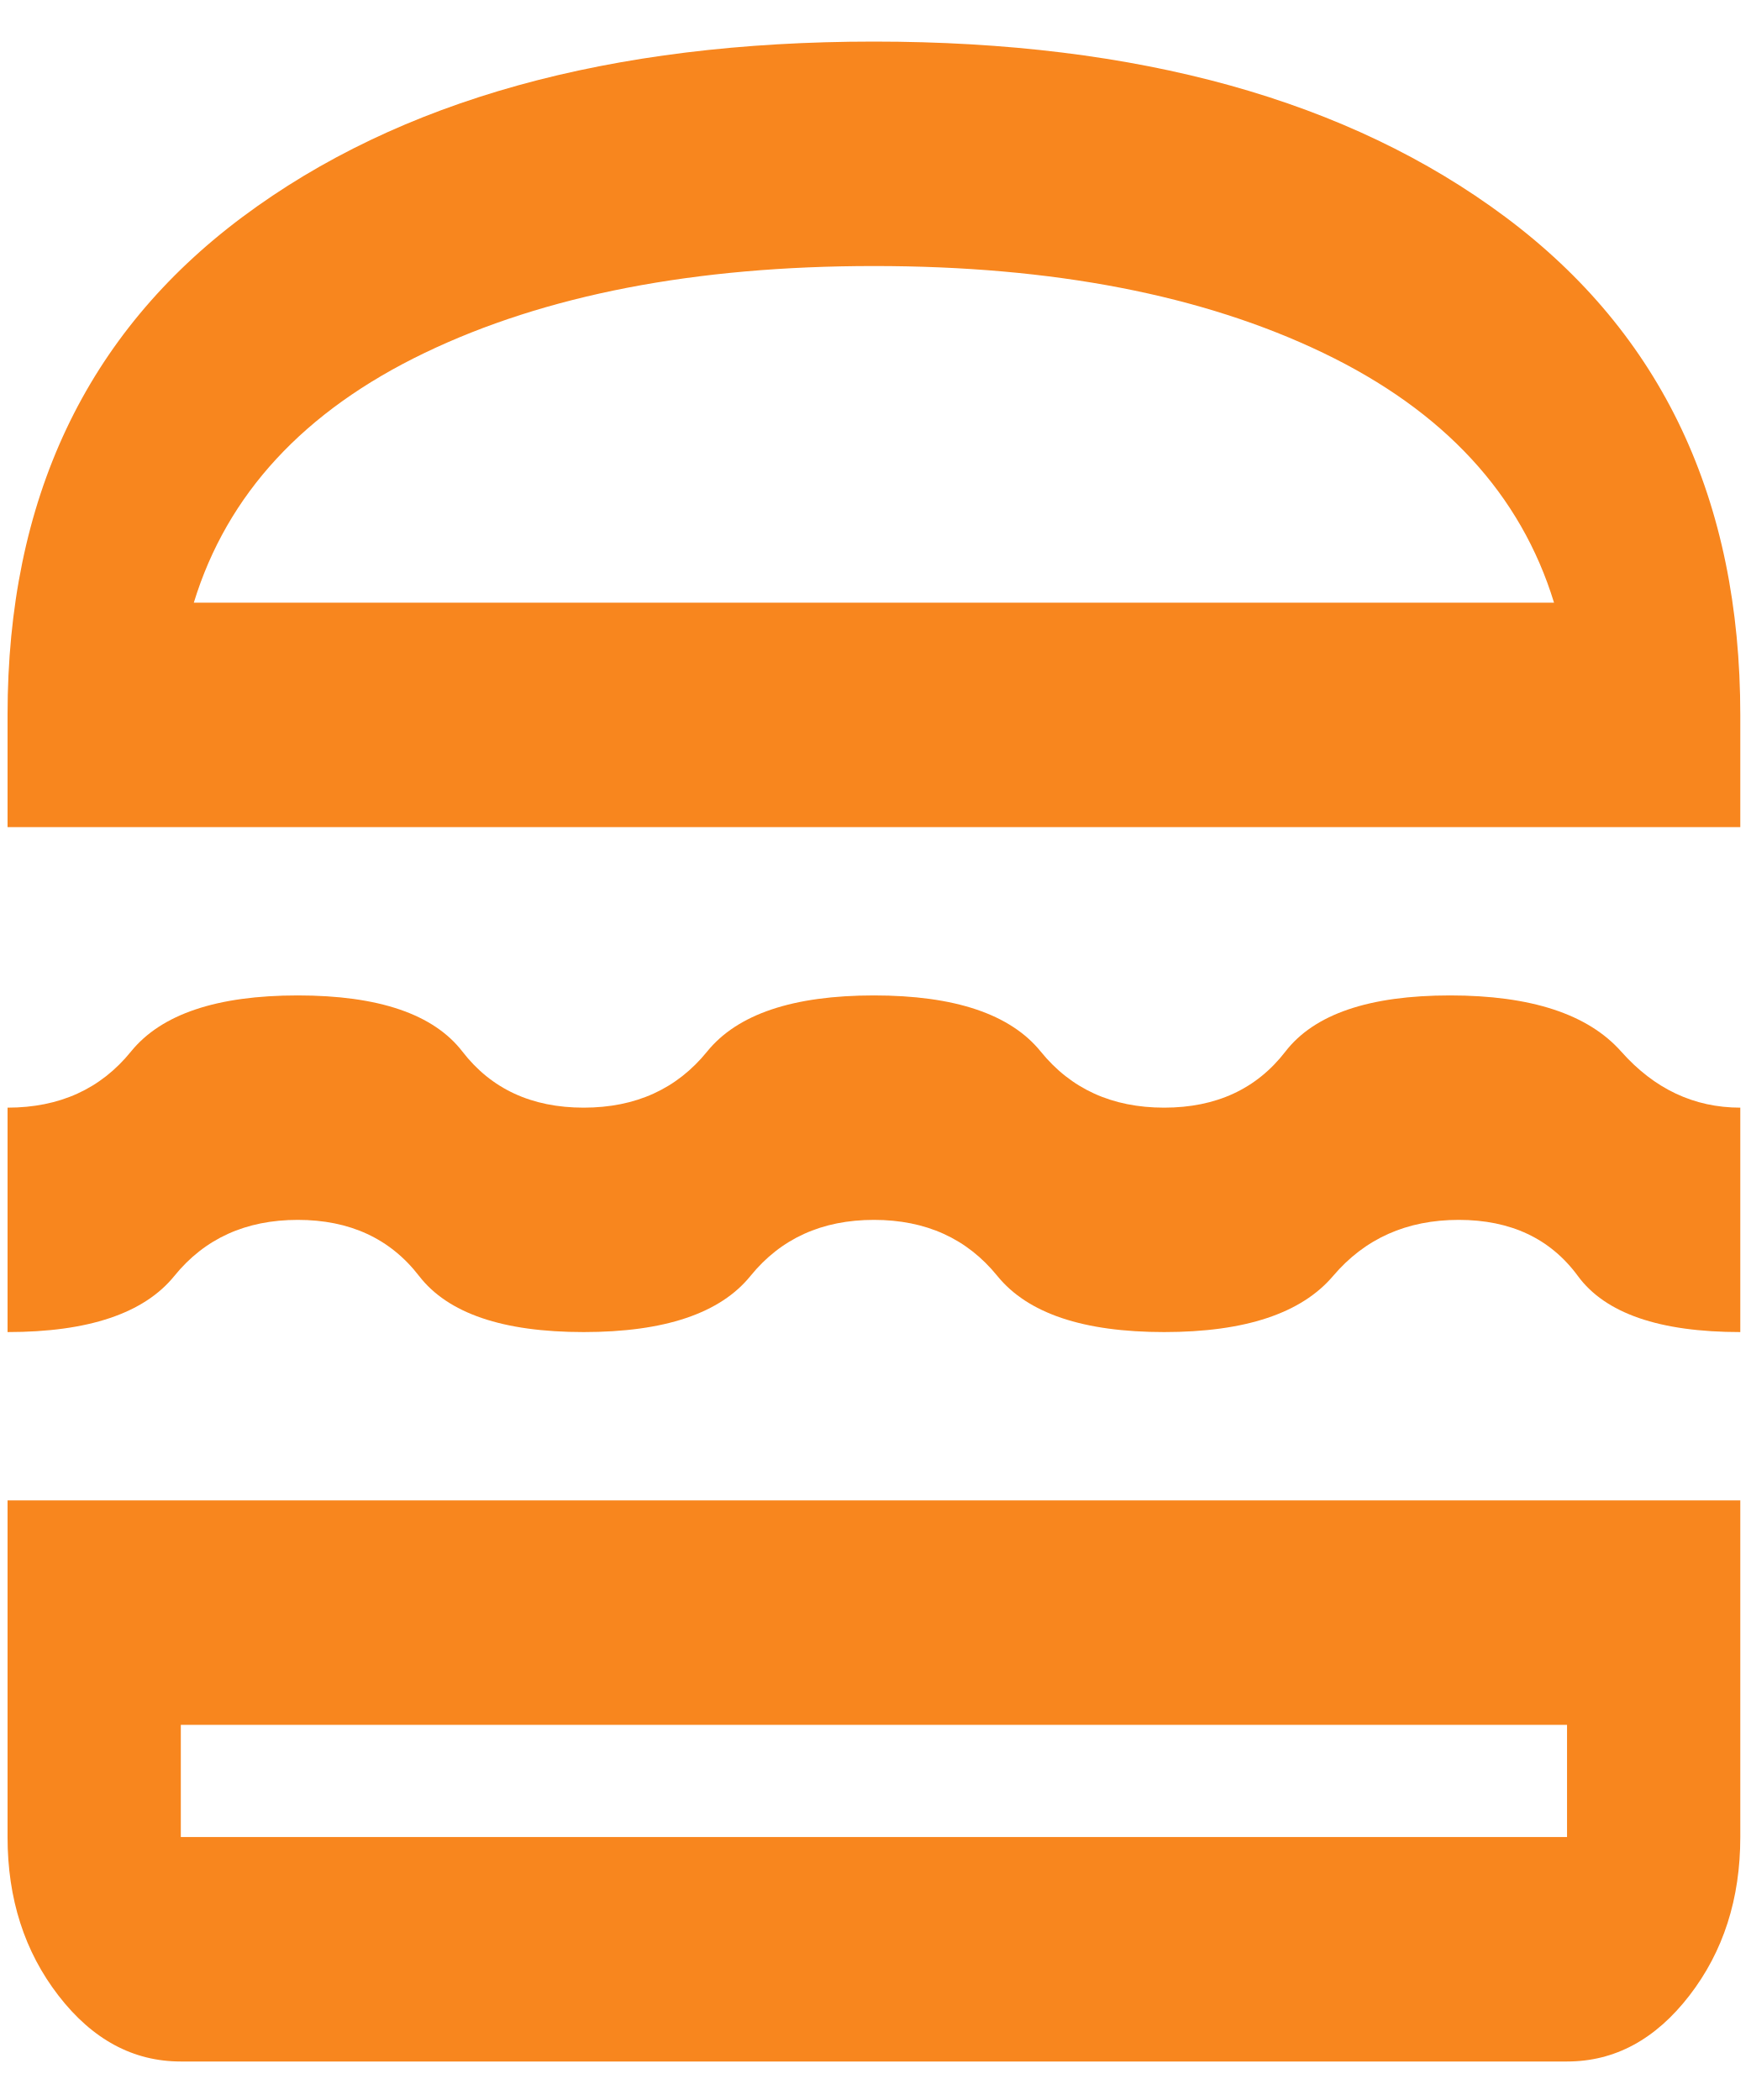
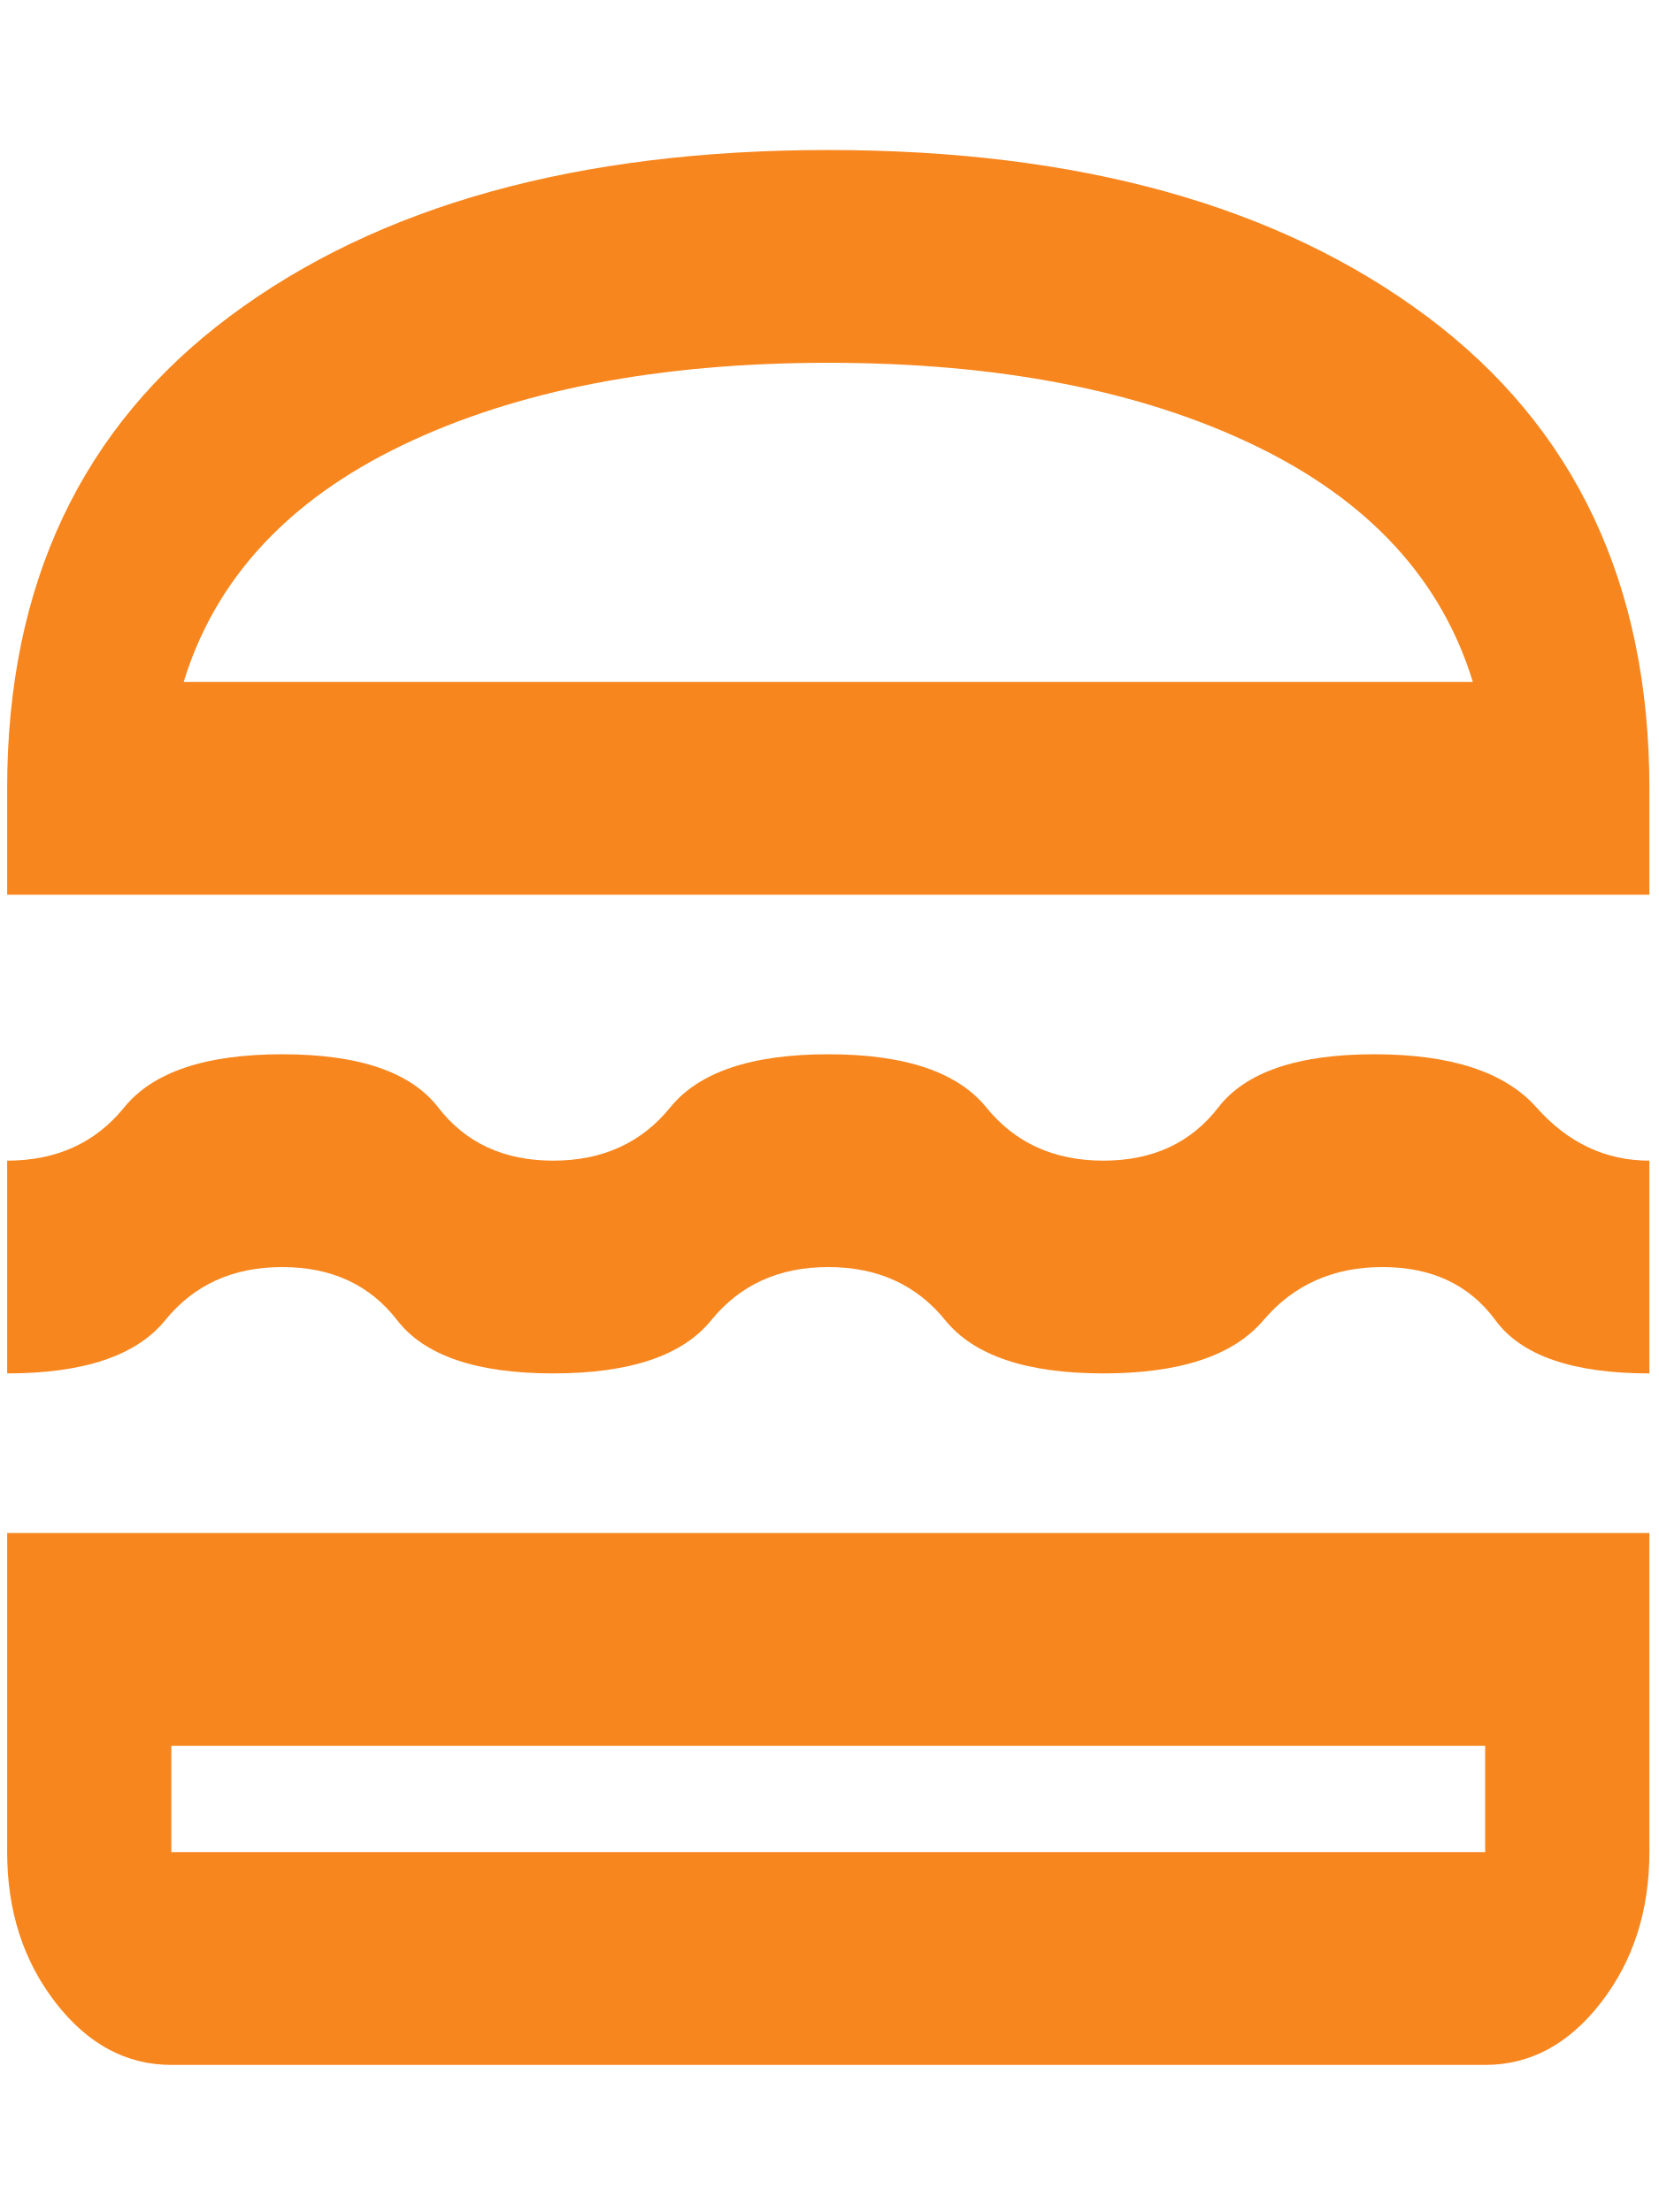
- <svg xmlns="http://www.w3.org/2000/svg" width="50" height="60" viewBox="0 0 54 63" fill="none">
+ <svg xmlns="http://www.w3.org/2000/svg" width="30" height="40" viewBox="0 0 54 63" fill="none">
  <path d="M5.578 62.712C4.108 62.712 2.85 62.034 1.803 60.677C0.756 59.321 0.233 57.691 0.233 55.786V45.398H53.687V55.786C53.687 57.691 53.164 59.321 52.117 60.677C51.07 62.034 49.812 62.712 48.342 62.712H5.578ZM5.578 52.324V55.786H48.342V52.324H5.578ZM26.96 36.742C25.356 36.742 24.087 37.319 23.151 38.473C22.216 39.627 20.501 40.204 18.006 40.204C15.512 40.204 13.819 39.627 12.928 38.473C12.037 37.319 10.79 36.742 9.186 36.742C7.583 36.742 6.313 37.319 5.378 38.473C4.442 39.627 2.727 40.204 0.233 40.204V33.279C1.836 33.279 3.106 32.702 4.041 31.547C4.977 30.393 6.692 29.816 9.186 29.816C11.681 29.816 13.373 30.393 14.264 31.547C15.155 32.702 16.403 33.279 18.006 33.279C19.61 33.279 20.879 32.702 21.815 31.547C22.75 30.393 24.465 29.816 26.96 29.816C29.454 29.816 31.169 30.393 32.105 31.547C33.04 32.702 34.31 33.279 35.913 33.279C37.517 33.279 38.764 32.702 39.655 31.547C40.546 30.393 42.239 29.816 44.733 29.816C47.228 29.816 48.988 30.393 50.012 31.547C51.037 32.702 52.262 33.279 53.687 33.279V40.204C51.193 40.204 49.522 39.627 48.676 38.473C47.829 37.319 46.604 36.742 45.001 36.742C43.397 36.742 42.105 37.319 41.125 38.473C40.145 39.627 38.408 40.204 35.913 40.204C33.419 40.204 31.704 39.627 30.768 38.473C29.833 37.319 28.564 36.742 26.96 36.742ZM0.233 24.622V21.16C0.233 14.523 2.649 9.401 7.482 5.794C12.316 2.187 18.808 0.383 26.96 0.383C35.112 0.383 41.604 2.187 46.437 5.794C51.27 9.401 53.687 14.523 53.687 21.16V24.622H0.233ZM26.96 7.309C21.436 7.309 16.815 8.203 13.095 9.992C9.376 11.781 7.003 14.35 5.979 17.697H47.941C46.916 14.35 44.544 11.781 40.825 9.992C37.105 8.203 32.483 7.309 26.96 7.309Z" fill="#F8861E" />
</svg>
